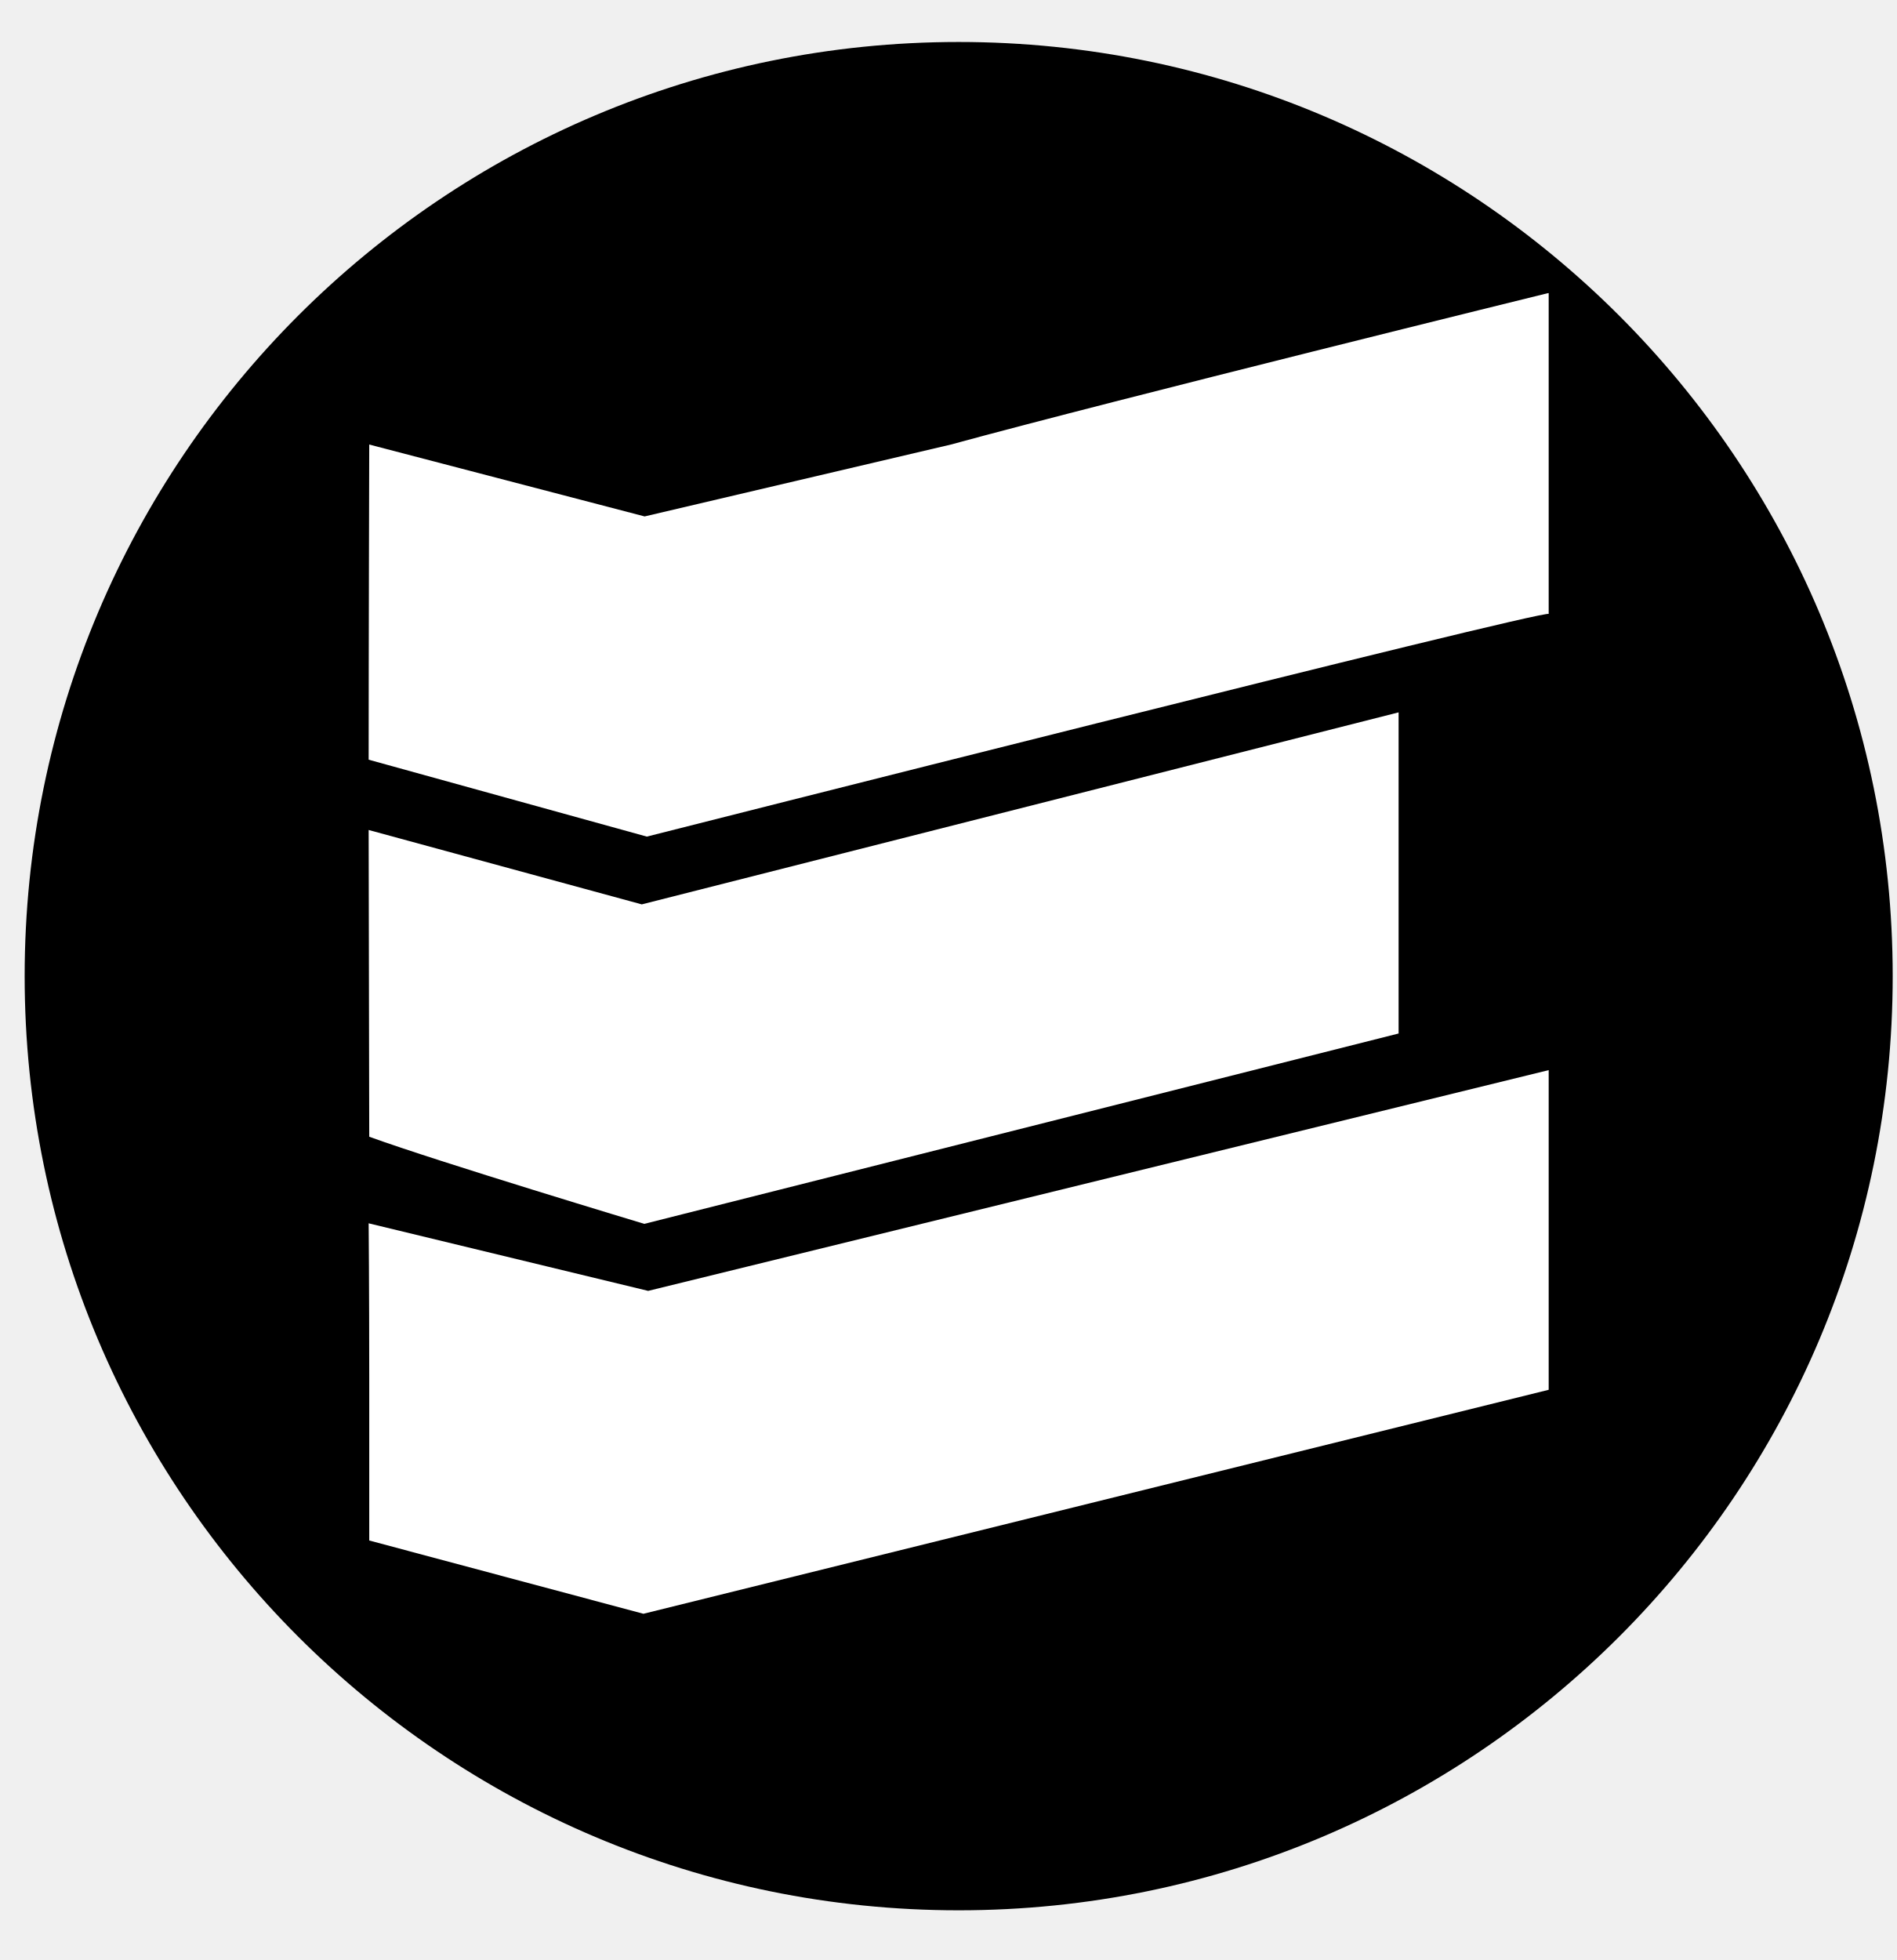
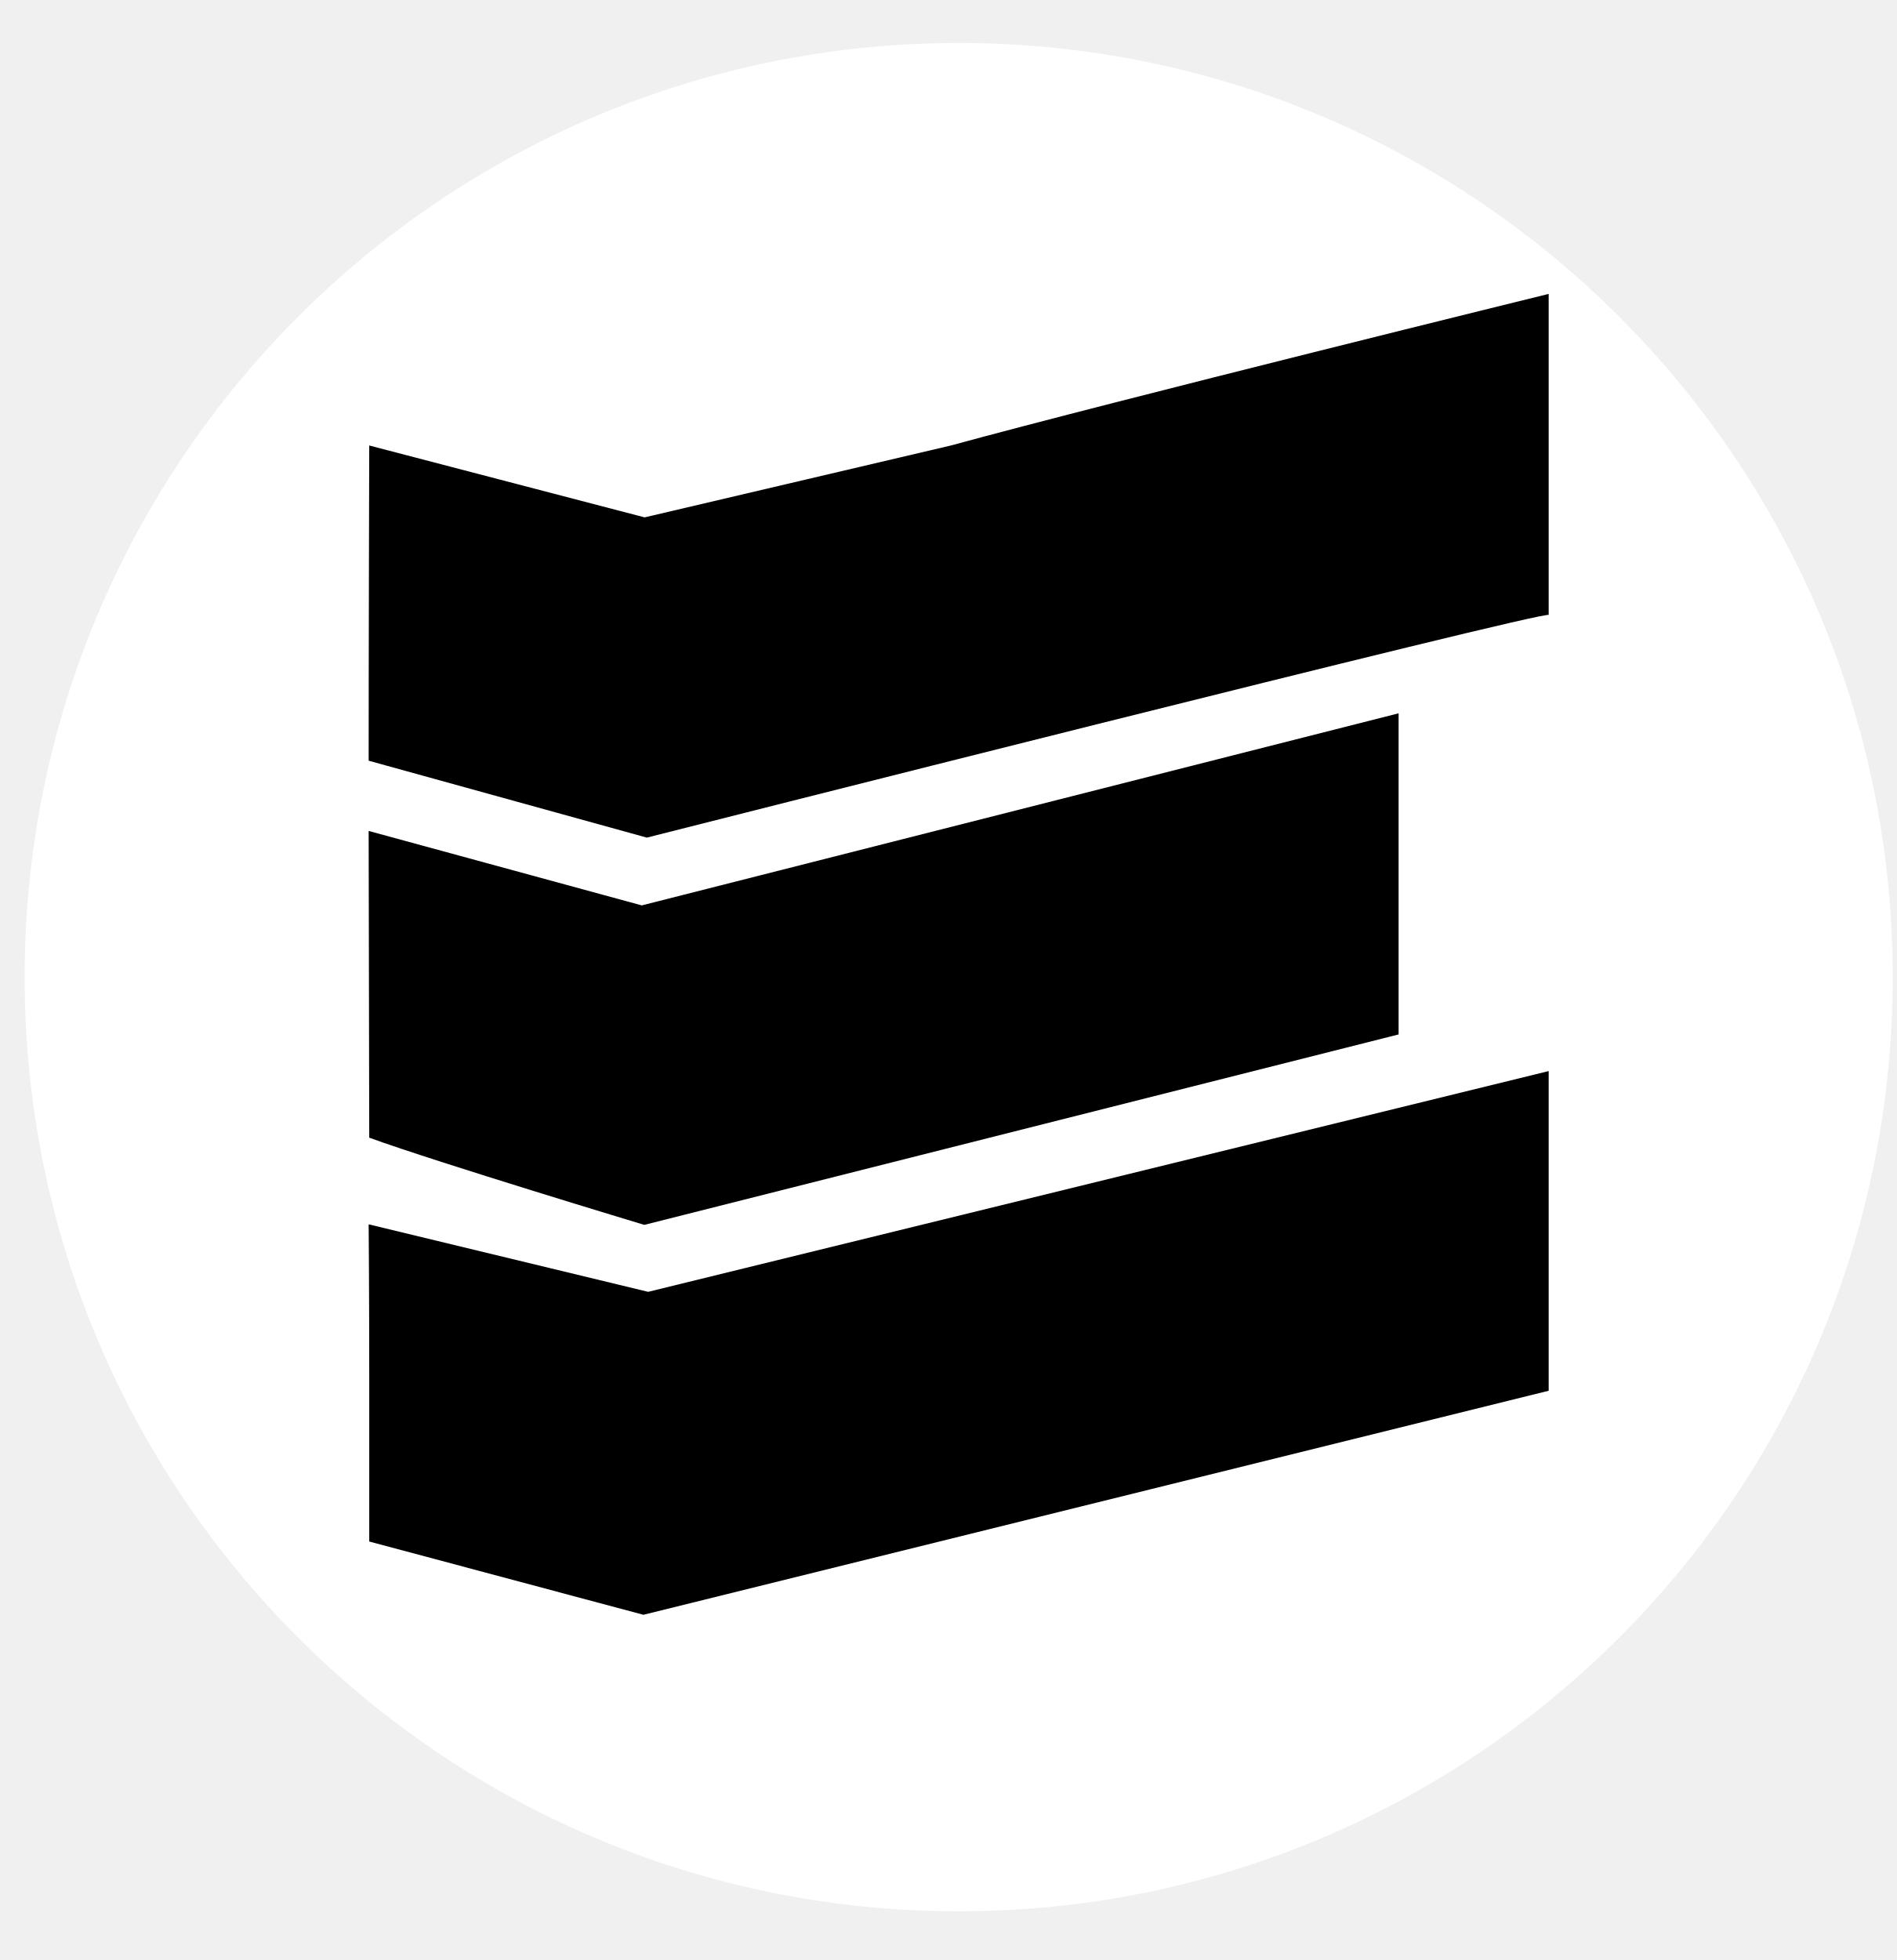
<svg xmlns="http://www.w3.org/2000/svg" width="30" height="31" viewBox="0 0 30 31" fill="none">
-   <rect x="0.39" y="0.664" width="29.55" height="29.55" rx="14.775" fill="black" />
-   <mask id="mask0_4280_12077" style="mask-type:luminance" maskUnits="userSpaceOnUse" x="5" y="4" width="20" height="23">
-     <path d="M24.5 4.633H5.83V26.245H24.5V4.633Z" fill="white" />
+   <rect x="0.39" y="0.68" width="29.55" height="29.55" rx="14.775" fill="white" />
+   <mask id="mask0_4253_13952" style="mask-type:luminance" maskUnits="userSpaceOnUse" x="5" y="4" width="20" height="23">
+     <path d="M24.5 4.648H5.83V26.261H24.5V4.648Z" fill="white" />
  </mask>
-   <g mask="url(#mask0_4280_12077)">
-     <path d="M24.5 4.633C24.5 4.633 17.7 6.305 15.042 7.031L10.197 8.168L5.841 7.031C5.841 7.031 5.83 10.332 5.83 12.015L10.232 13.232C10.232 13.232 24.5 9.615 24.5 9.711V4.633Z" fill="white" />
-     <path d="M22.124 11.267L10.152 14.304L5.83 13.127L5.841 17.979C6.948 18.381 10.192 19.357 10.192 19.357L22.124 16.346V11.267Z" fill="white" />
-     <path d="M10.253 20.417L5.83 19.348C5.83 19.348 5.841 20.37 5.841 21.789V24.365L10.178 25.524L24.5 21.981V16.925L10.253 20.417Z" fill="white" />
+   <g mask="url(#mask0_4253_13952)">
+     <path d="M24.5 4.648C24.5 4.648 17.7 6.32 15.042 7.046L10.197 8.183L5.841 7.046C5.841 7.046 5.83 10.347 5.83 12.031L10.232 13.248C10.232 13.248 24.5 9.631 24.5 9.727V4.648Z" fill="black" />
+     <path d="M22.124 11.282L10.152 14.32L5.83 13.142L5.841 17.994C6.948 18.396 10.192 19.373 10.192 19.373L22.124 16.361V11.282Z" fill="black" />
+     <path d="M10.253 20.432L5.83 19.364C5.83 19.364 5.841 20.386 5.841 21.805V24.381L10.178 25.54L24.5 21.996V16.94L10.253 20.432Z" fill="black" />
  </g>
</svg>
